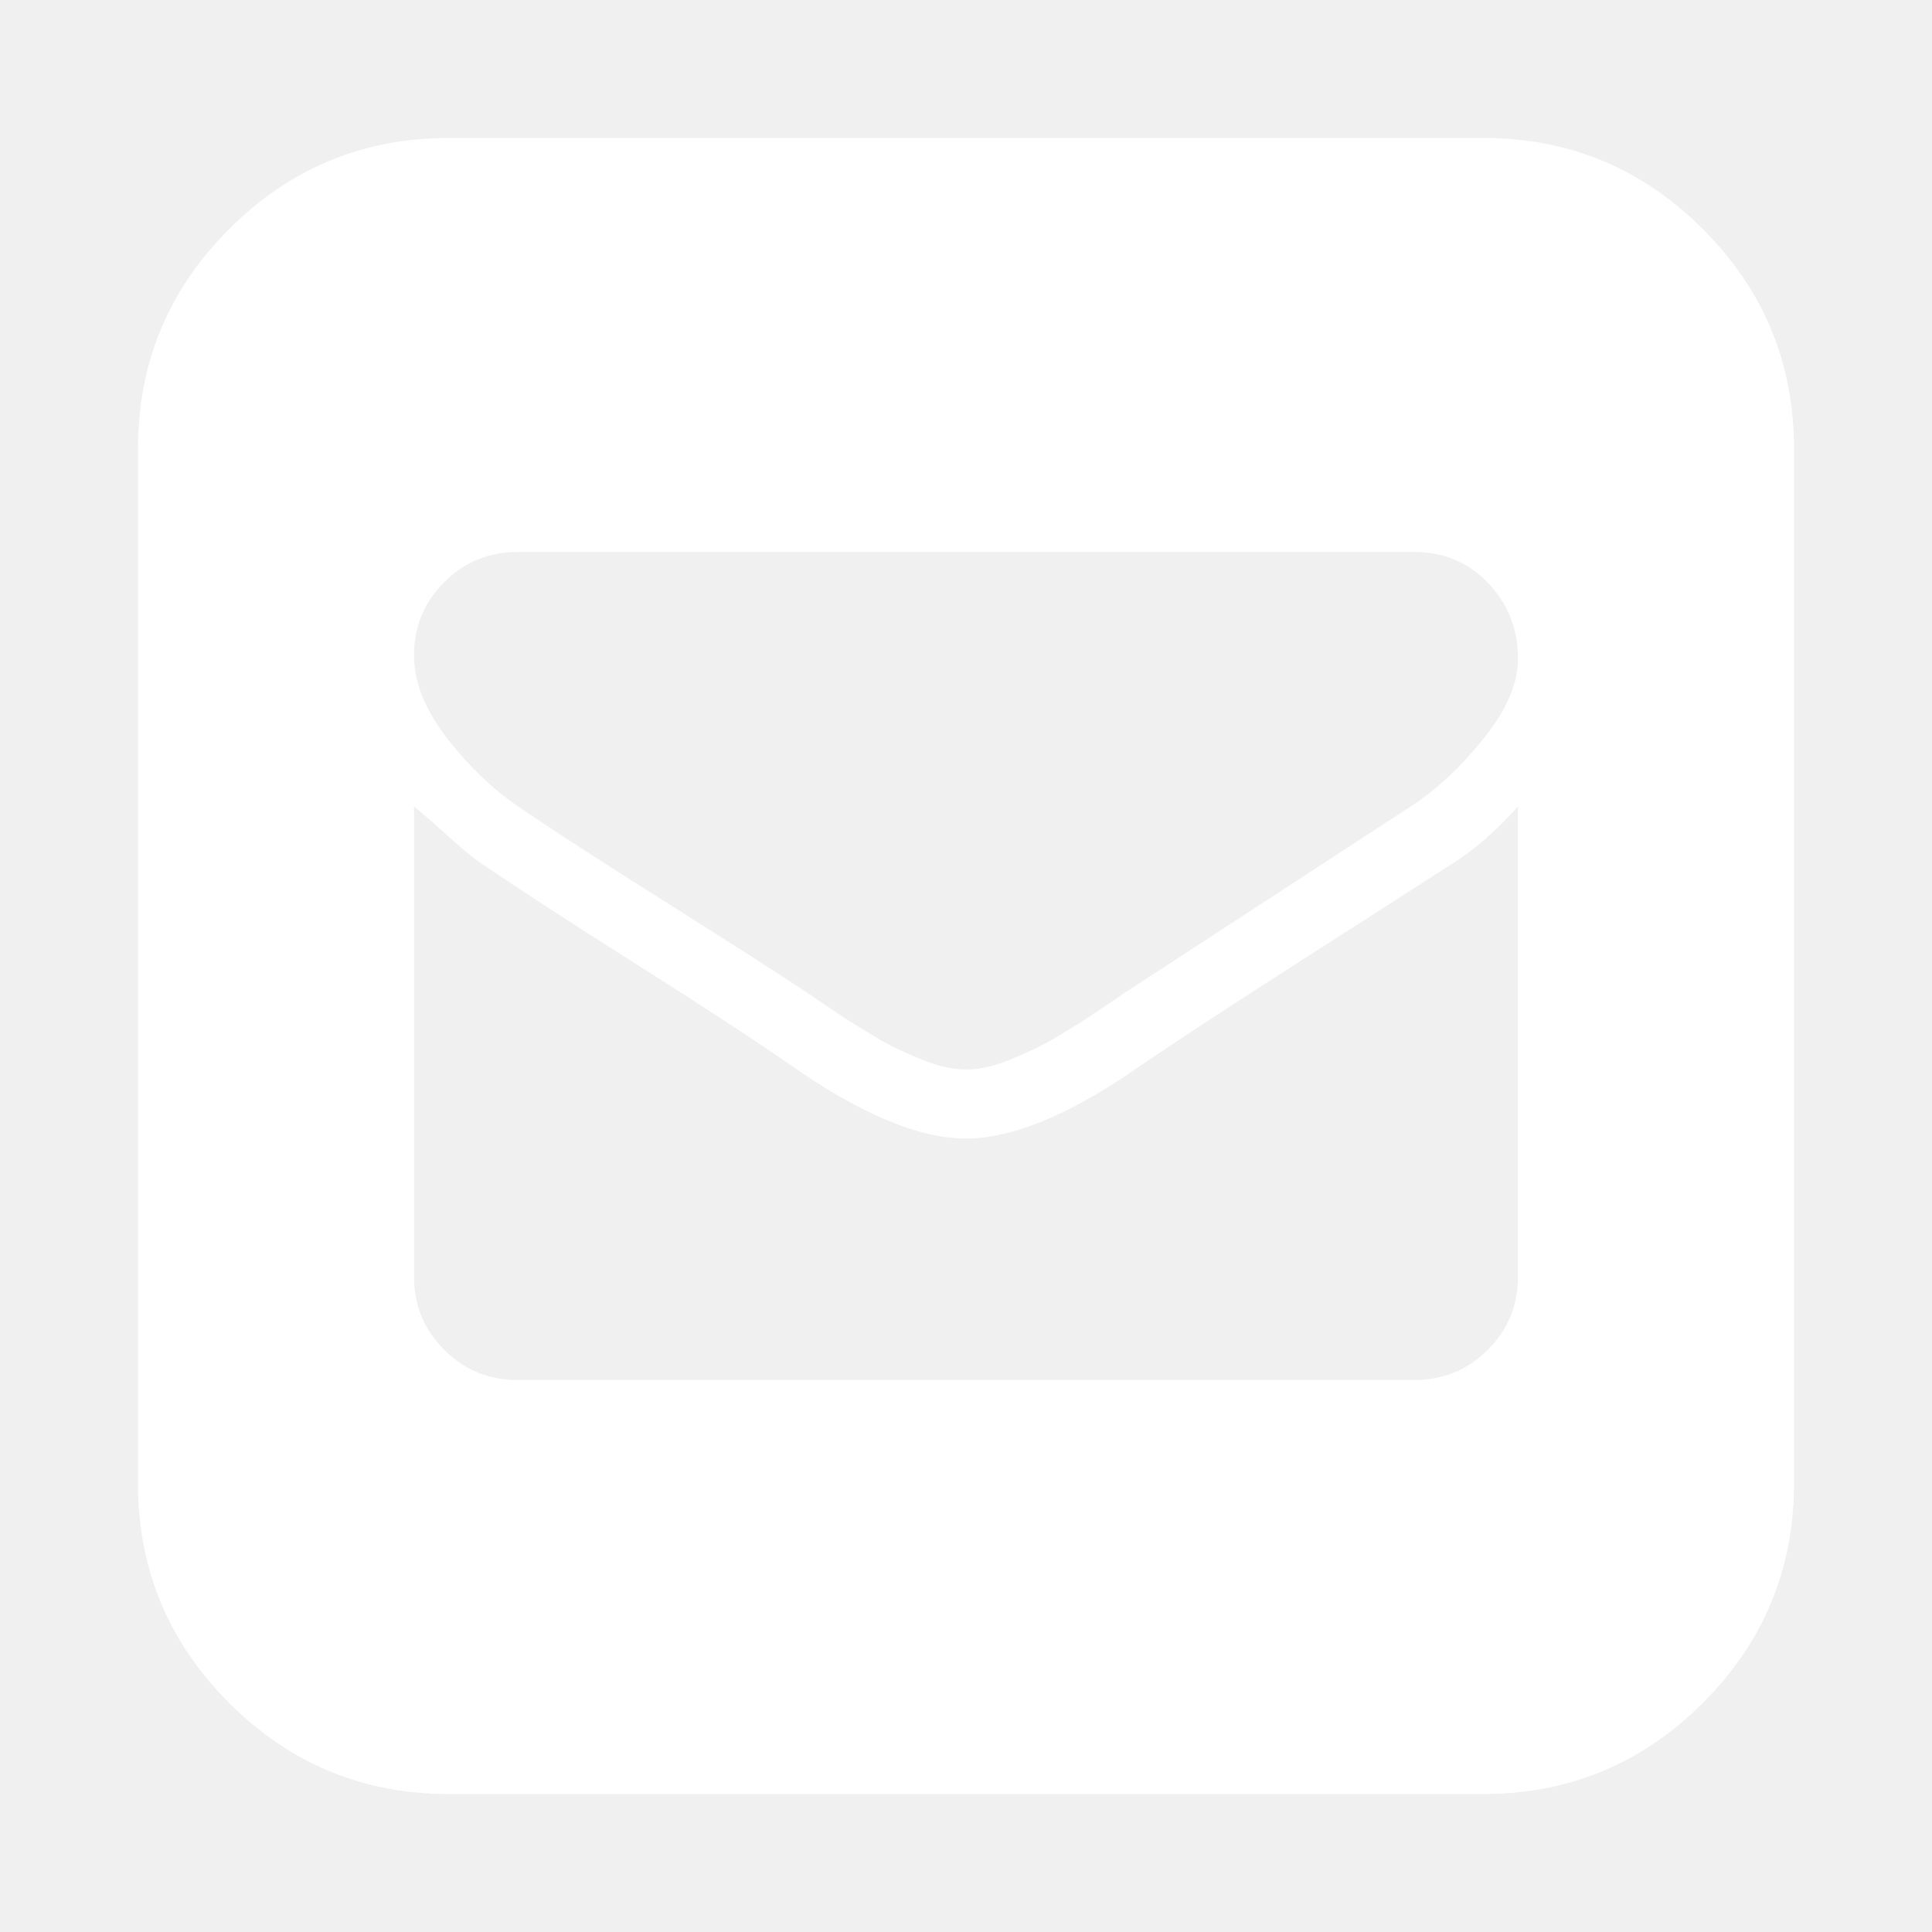
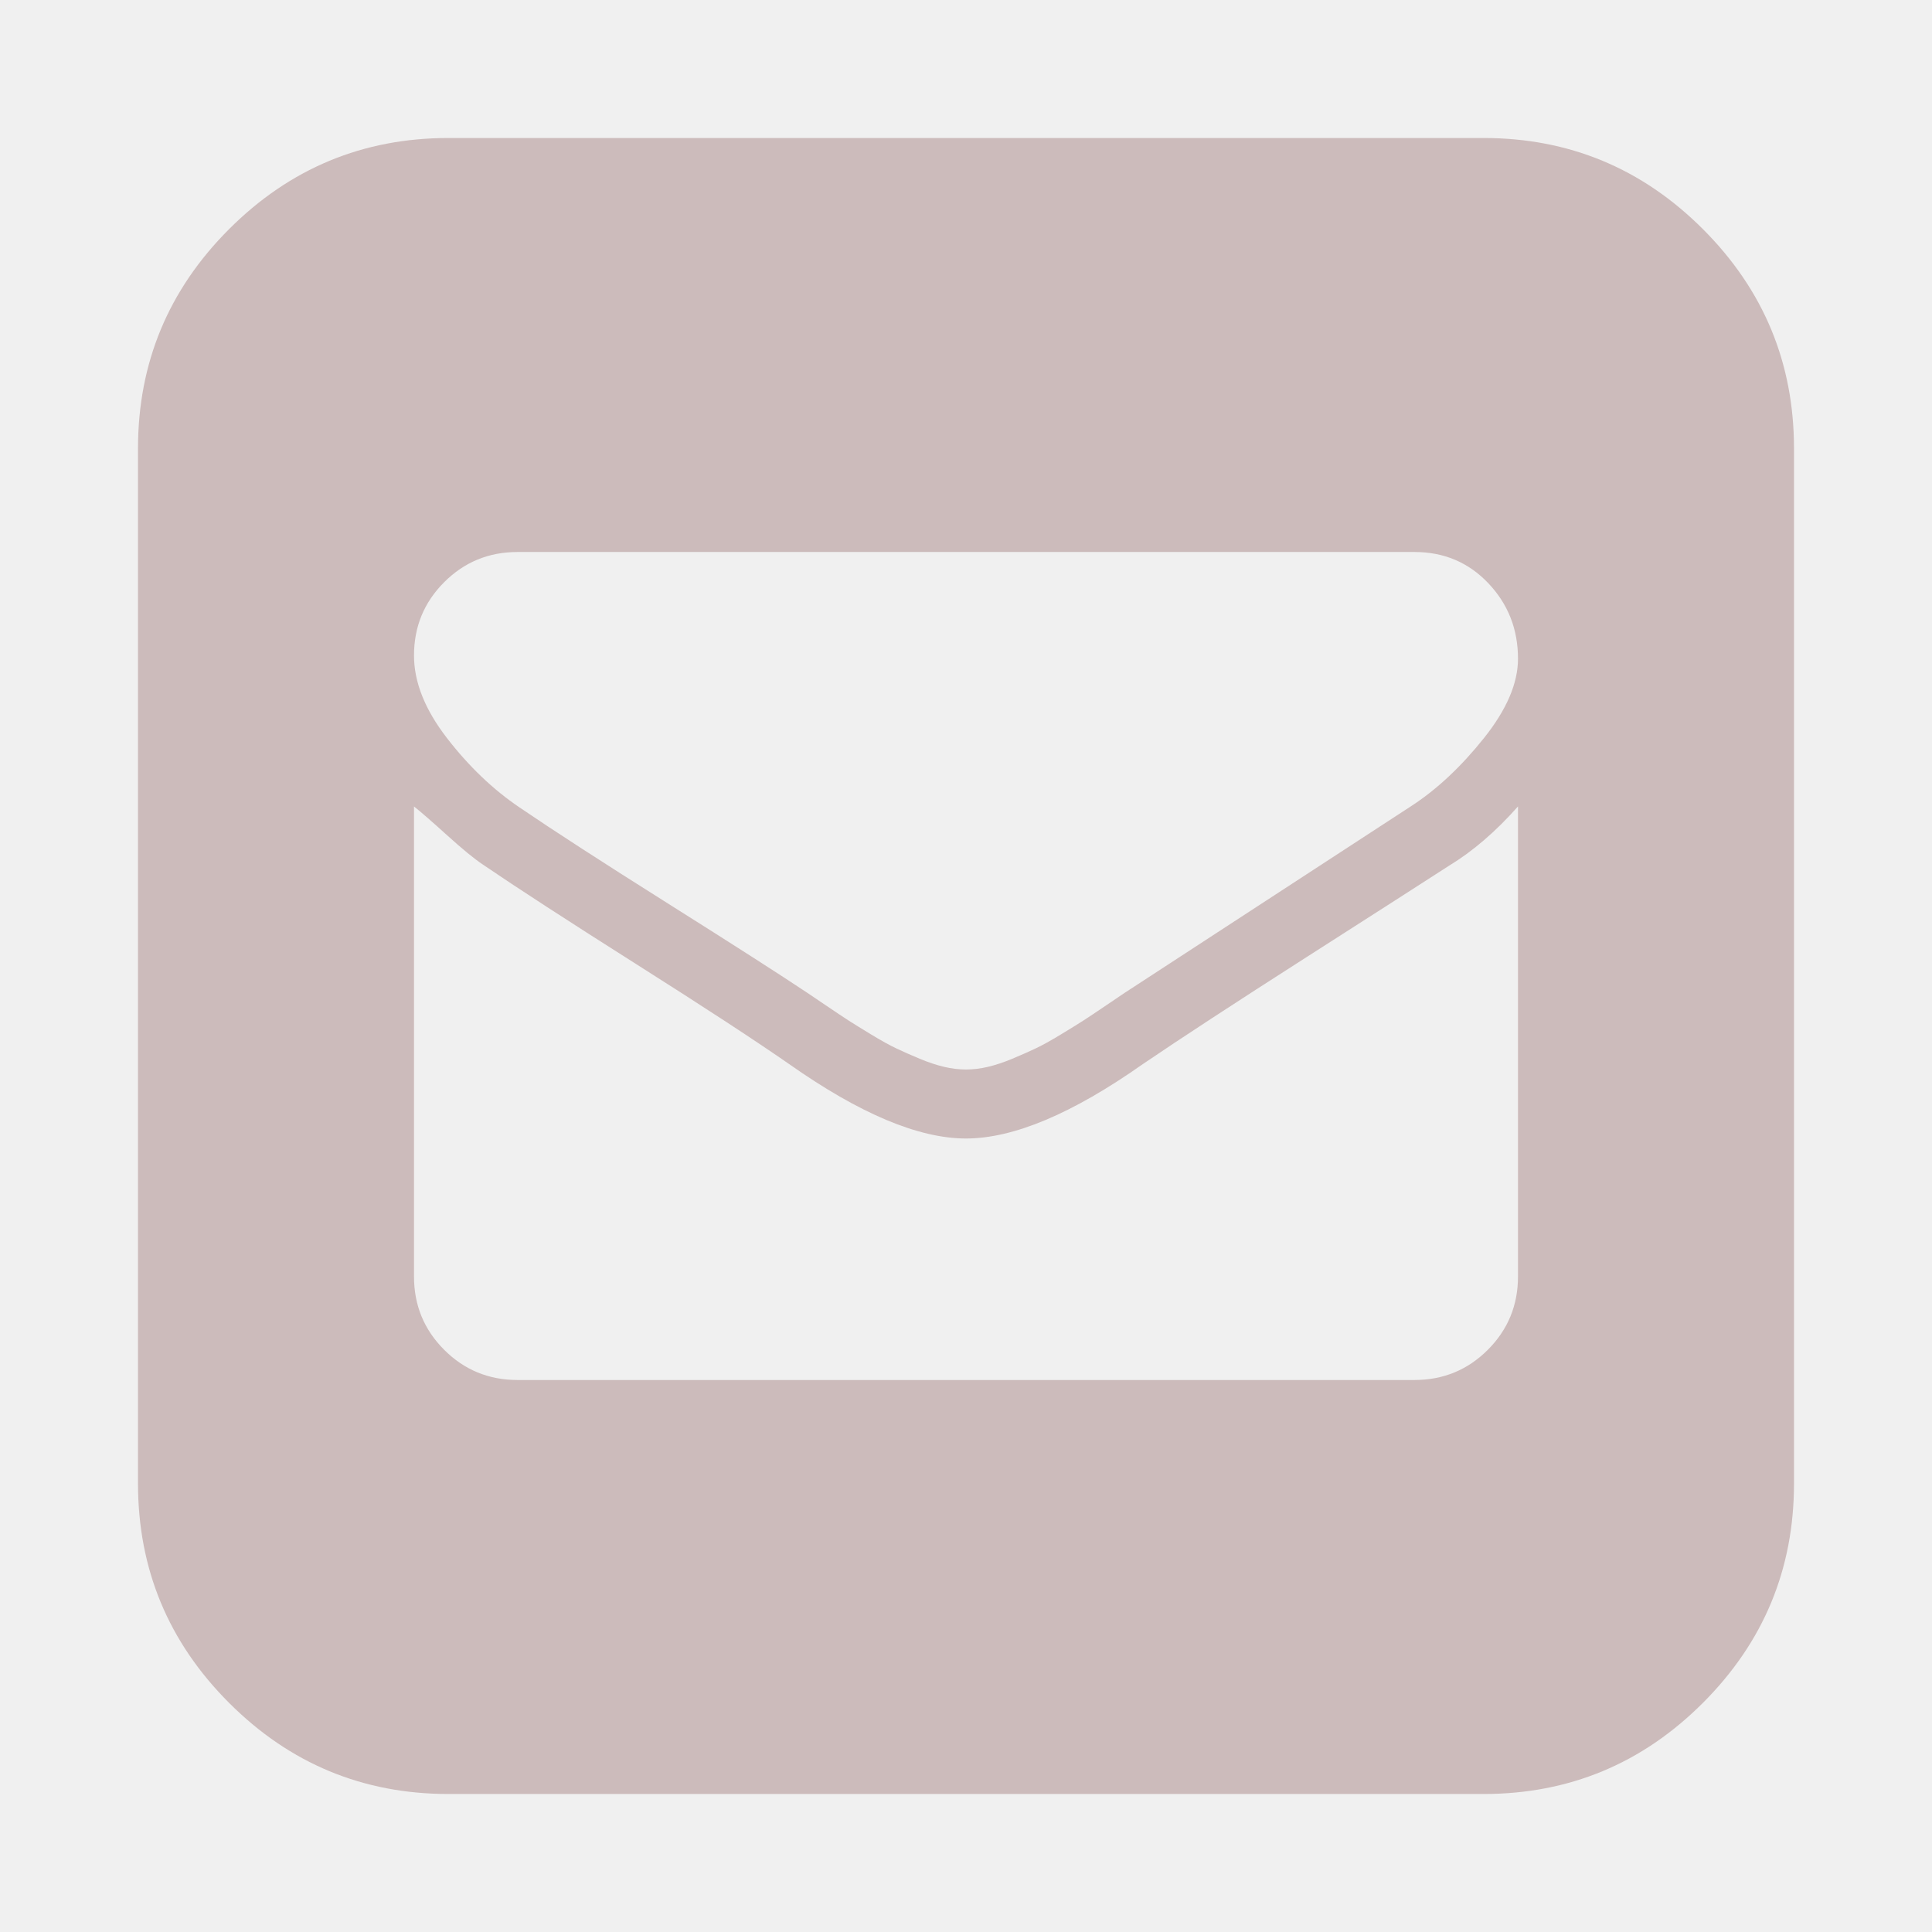
<svg xmlns="http://www.w3.org/2000/svg" width="1792" height="1792" viewBox="0 0 1792 1792">
-   <path fill="#fff" d="M1376 128q119 0 203.5 84.5t84.5 203.5v960q0 119-84.5 203.5t-203.5 84.5h-960q-119 0-203.5-84.5t-84.5-203.5v-960q0-119 84.5-203.5t203.5-84.5h960zm32 1056v-436q-31 35-64 55-34 22-132.5 85t-151.5 99q-98 69-164 69t-164-69q-46-32-141.5-92.5t-142.5-92.5q-12-8-33-27t-31-27v436q0 40 28 68t68 28h832q40 0 68-28t28-68zm0-573q0-41-27.5-70t-68.5-29h-832q-40 0-68 28t-28 68q0 37 30.5 76.5t67.5 64.5q47 32 137.5 89t129.5 83q3 2 17 11.5t21 14 21 13 23.5 13 21.5 9.5 22.5 7.5 20.5 2.5 20.5-2.5 22.5-7.5 21.5-9.5 23.5-13 21-13 21-14 17-11.5l267-174q35-23 66.5-62.5t31.5-73.5z" />
+   <path fill="#cbb" d="M1376 128q119 0 203.5 84.5t84.5 203.5v960q0 119-84.5 203.5t-203.5 84.5h-960q-119 0-203.5-84.5t-84.5-203.5v-960q0-119 84.5-203.5t203.5-84.5h960zm32 1056v-436q-31 35-64 55-34 22-132.5 85t-151.5 99q-98 69-164 69t-164-69q-46-32-141.5-92.5t-142.5-92.5q-12-8-33-27t-31-27v436q0 40 28 68t68 28h832q40 0 68-28t28-68zm0-573q0-41-27.5-70t-68.5-29h-832q-40 0-68 28t-28 68q0 37 30.5 76.5t67.5 64.5q47 32 137.5 89t129.5 83q3 2 17 11.5t21 14 21 13 23.5 13 21.5 9.5 22.5 7.5 20.5 2.5 20.5-2.5 22.5-7.5 21.5-9.5 23.5-13 21-13 21-14 17-11.5l267-174q35-23 66.5-62.5t31.5-73.5z" />
</svg>
